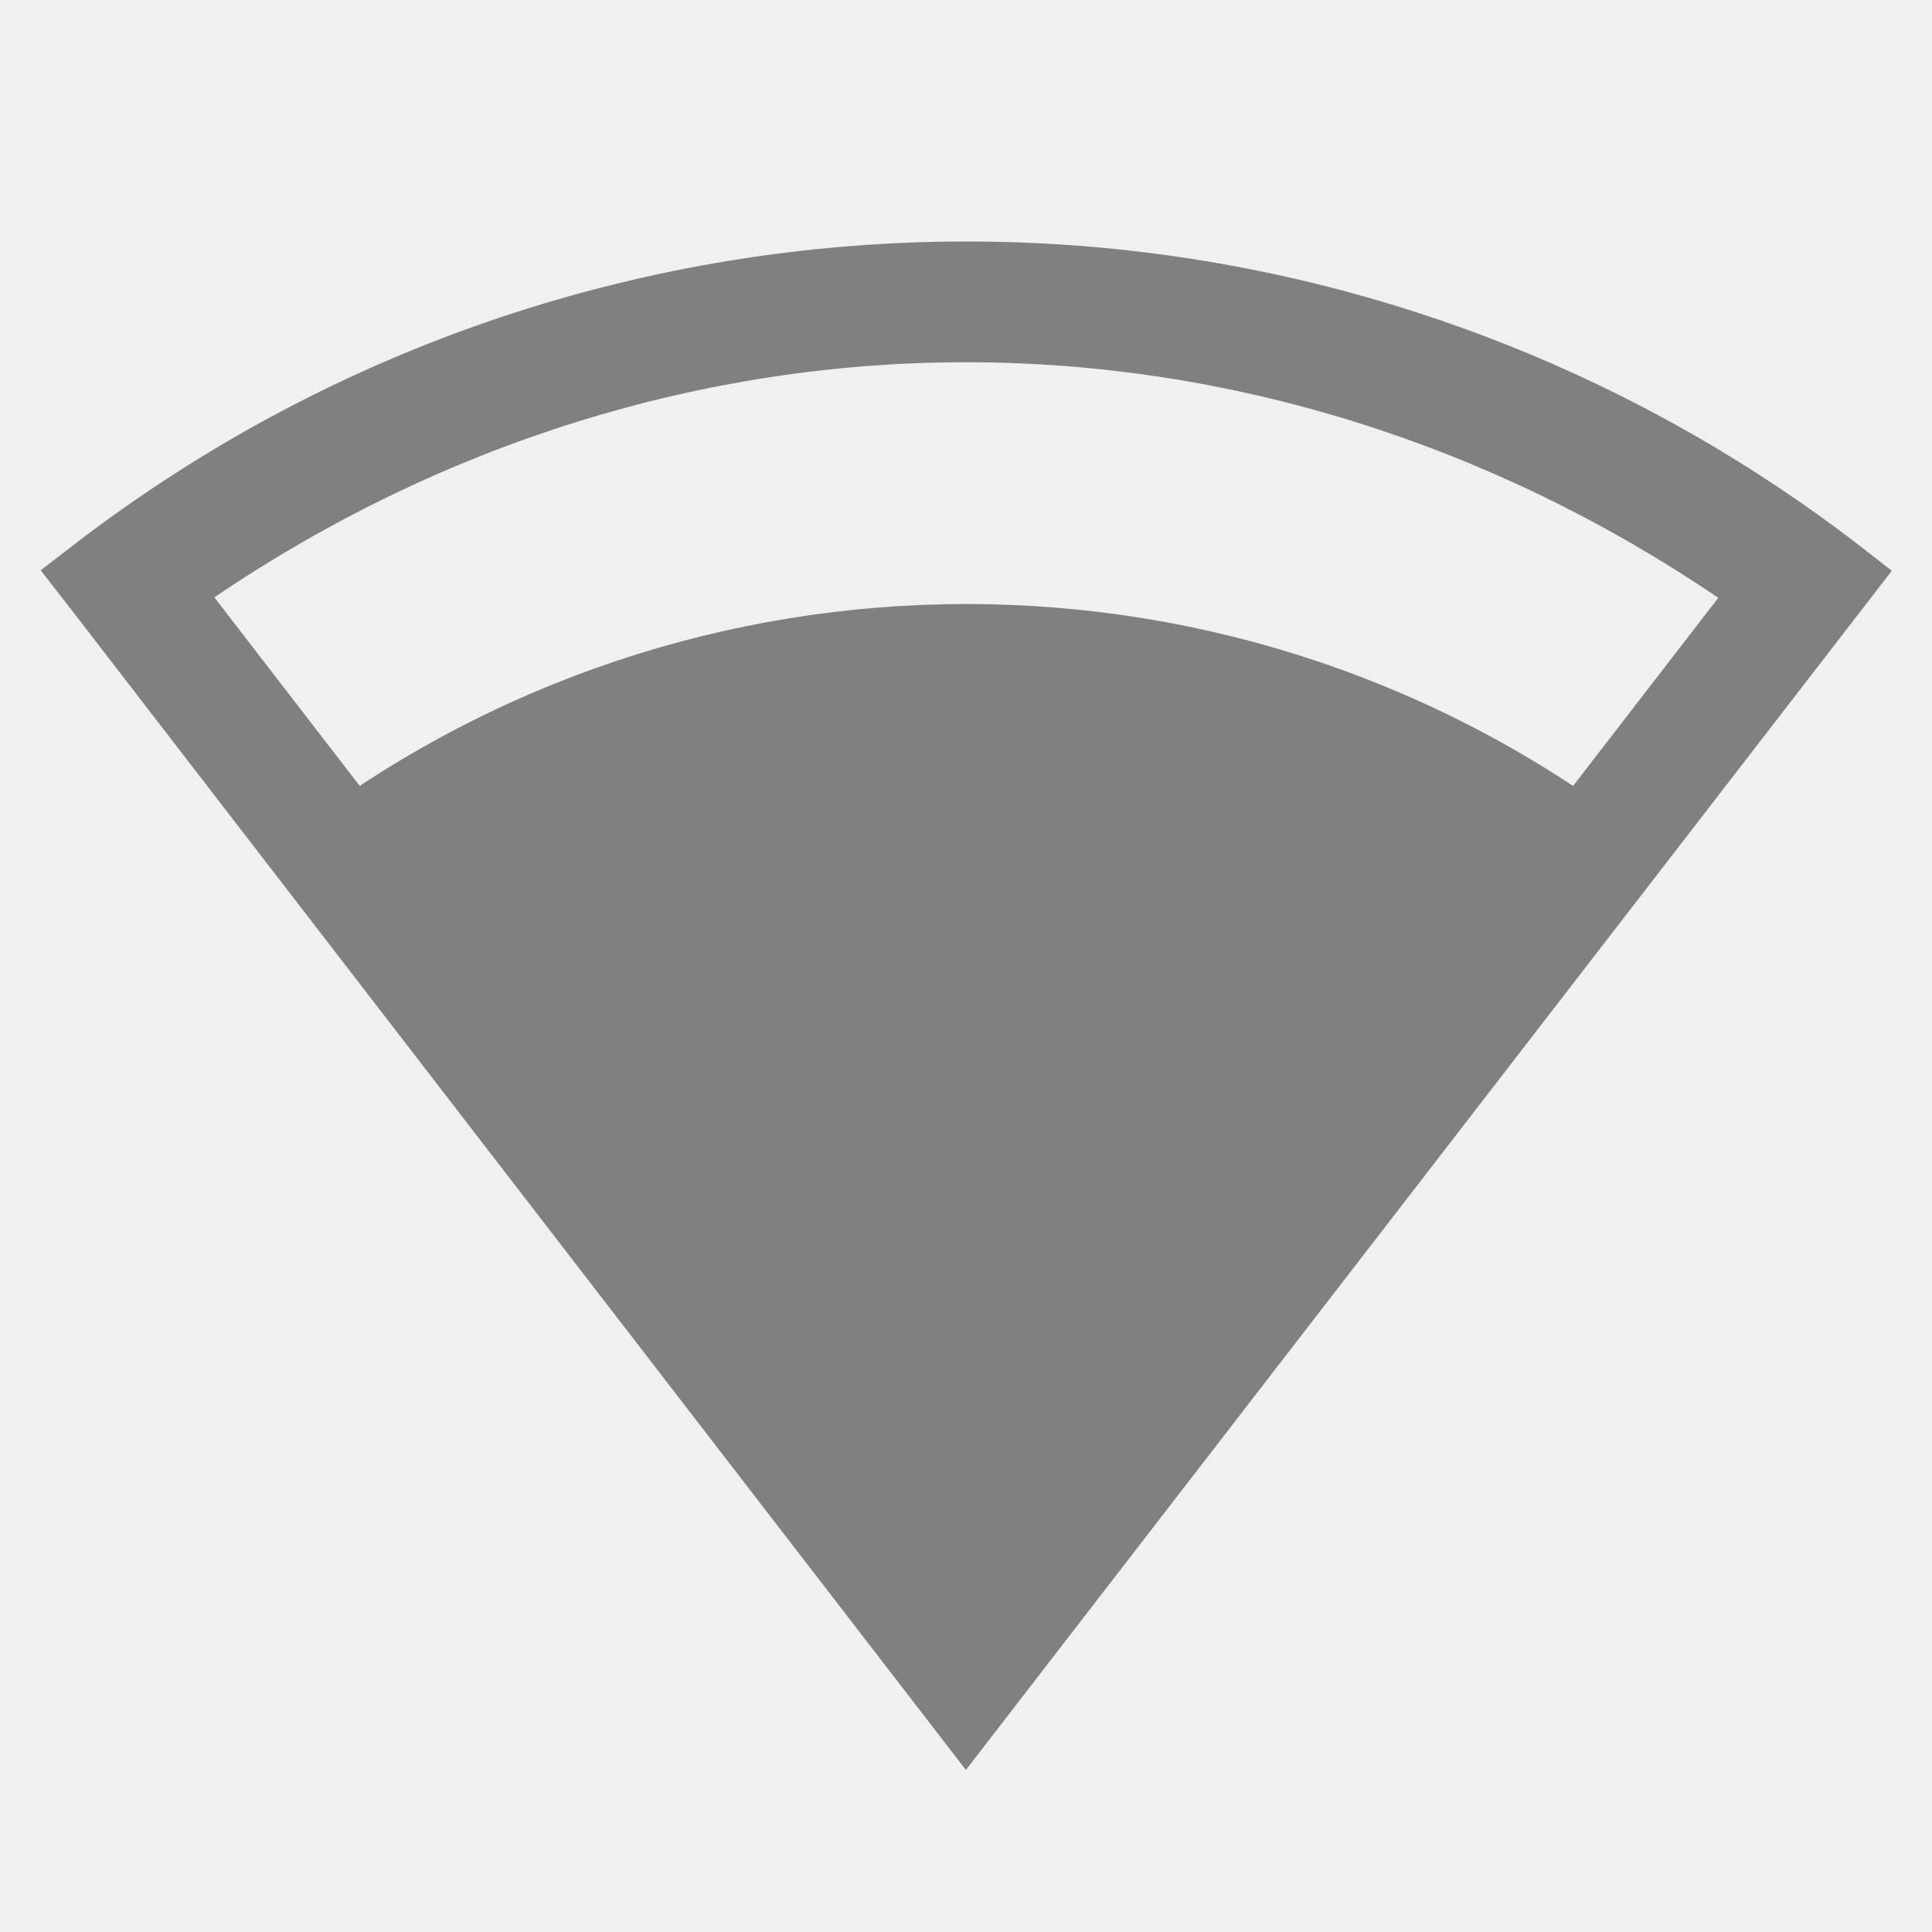
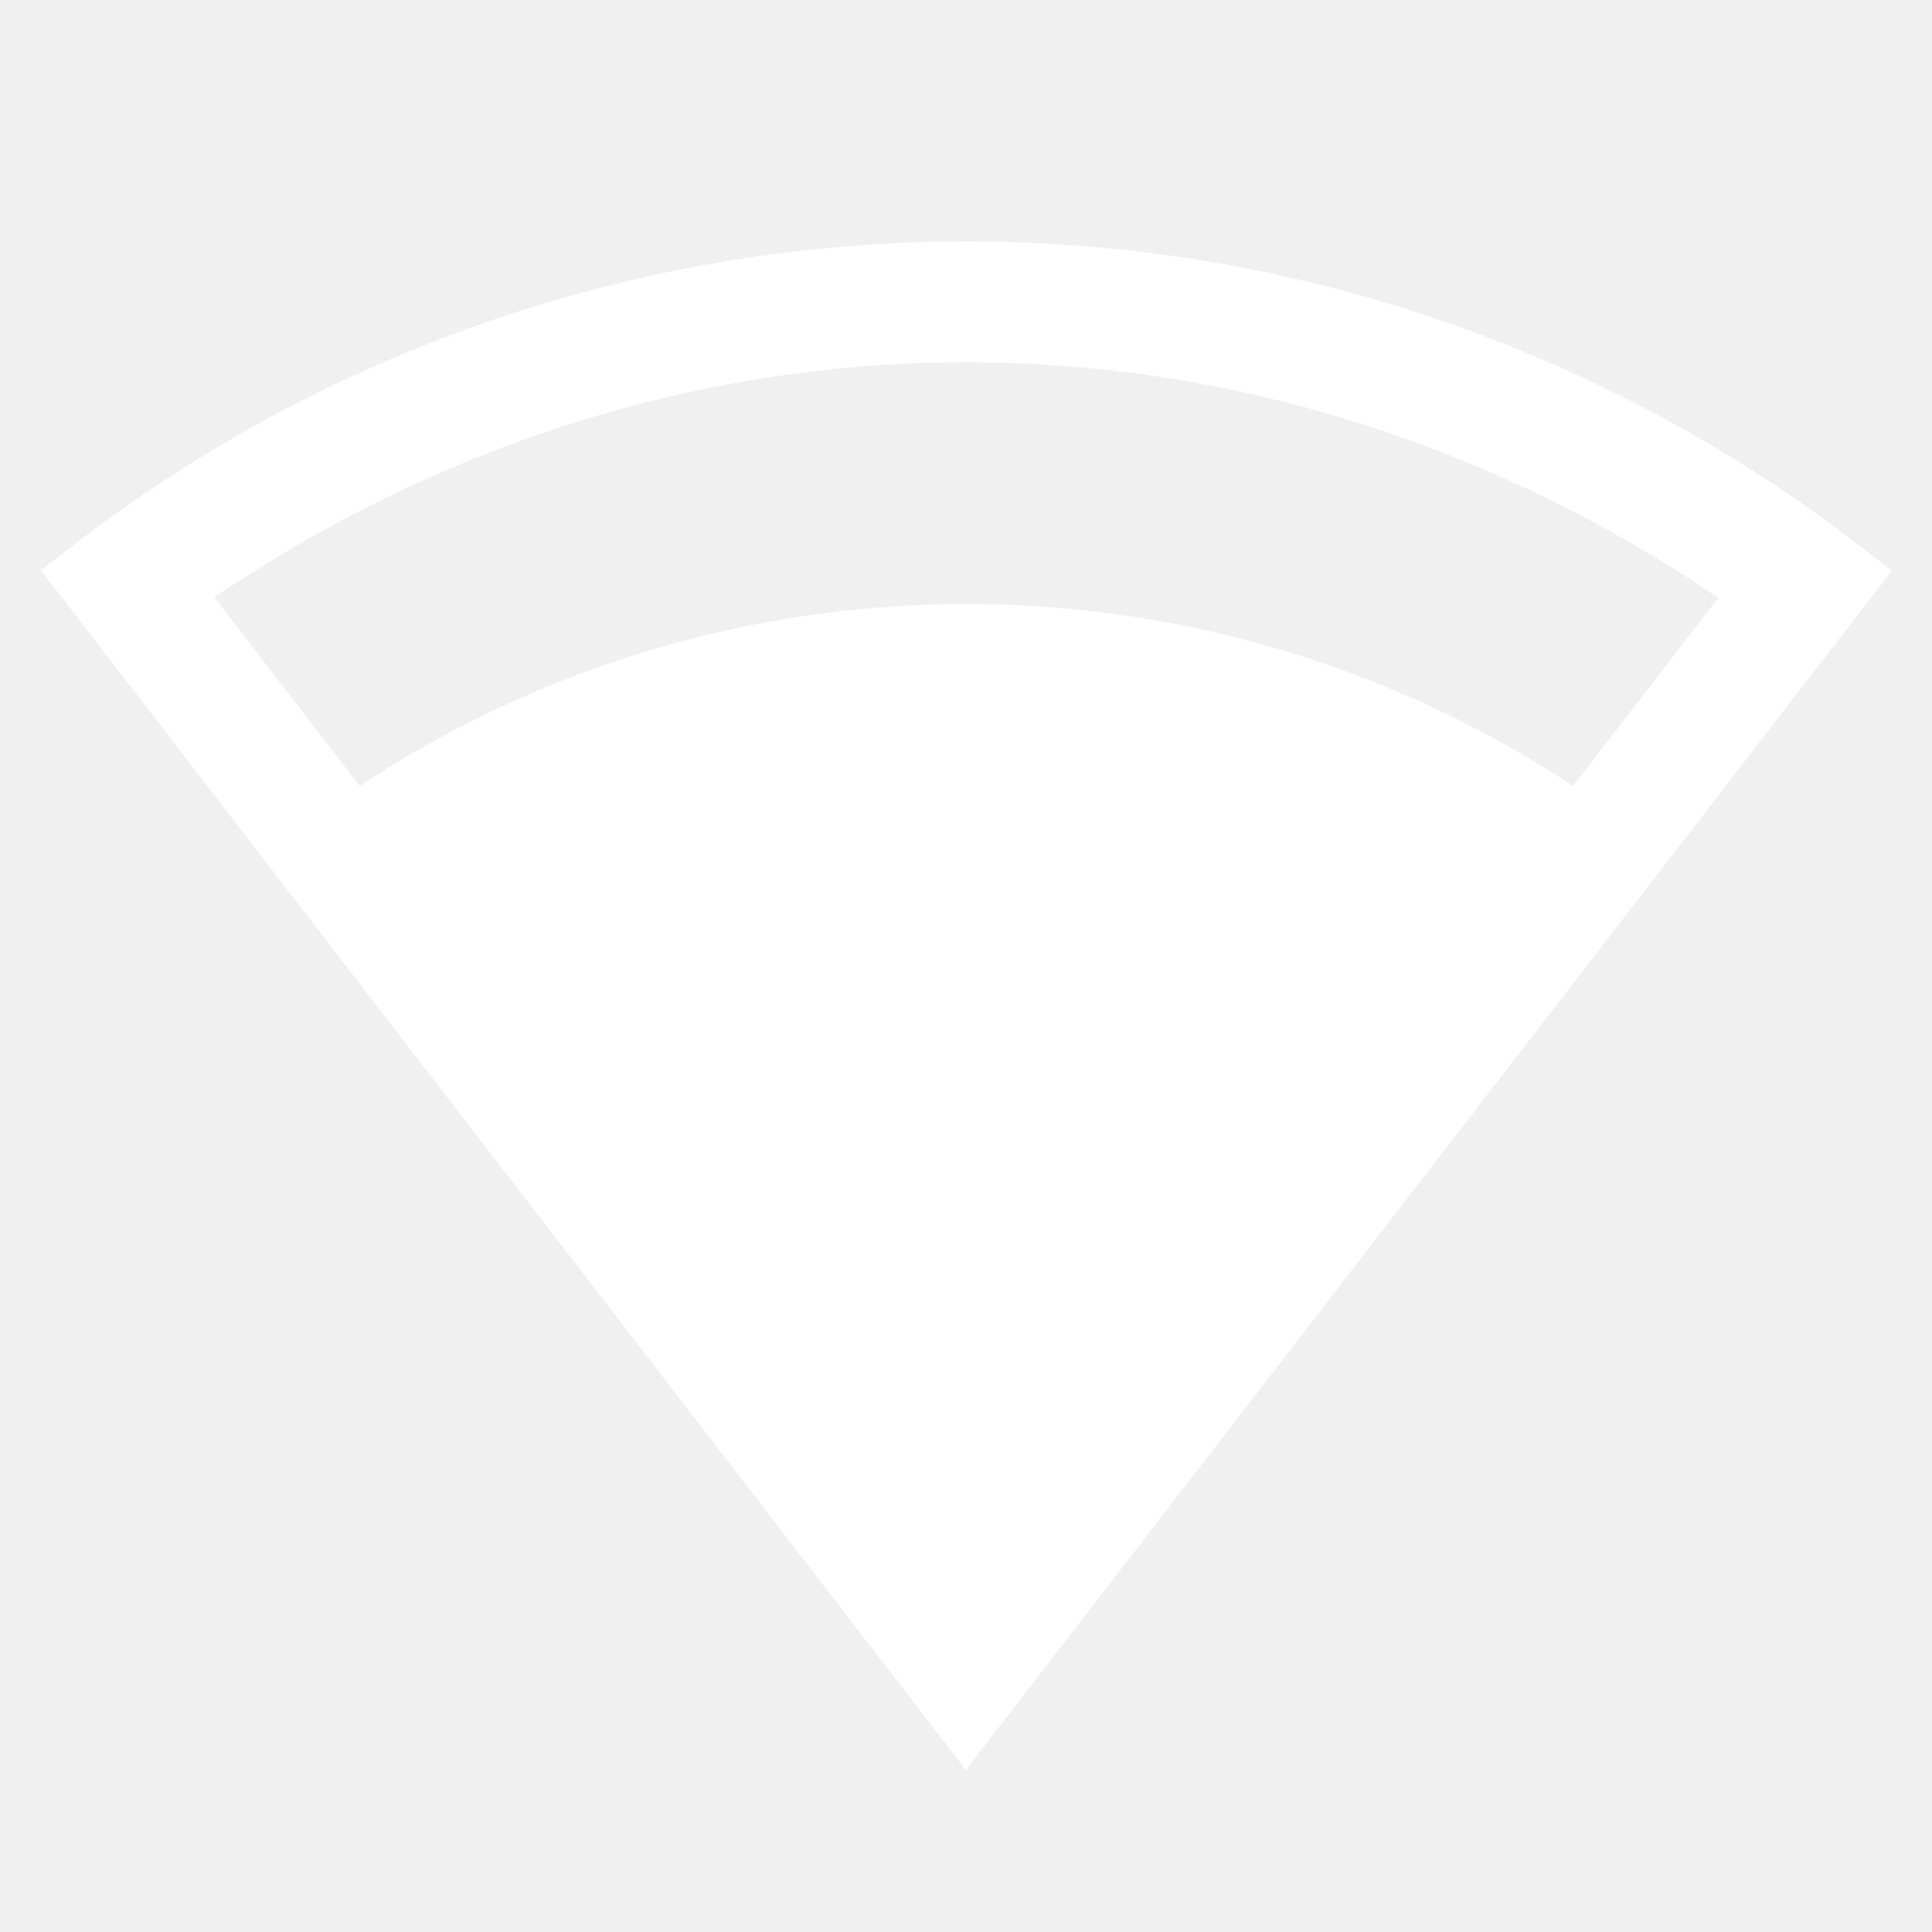
<svg xmlns="http://www.w3.org/2000/svg" viewBox="0 0 16 16">
-   <g transform="translate(-993 267)" fill="gray">
+   <g transform="translate(-993 267)" fill="white">
    <path d="M1001.003-265c-2.61 0-5.22.838-7.4 2.518l-.266.205.205.263 7.457 9.672 7.668-9.931-.264-.206a12.105 12.105 0 0 0-7.4-2.521zm0 1c2.181 0 4.344.672 6.227 1.951l-6.229 8.07-6.226-8.074c1.883-1.278 4.047-1.948 6.228-1.947z" font-family="sans-serif" font-weight="400" overflow="visible" style="font-feature-settings:normal;font-variant-alternates:normal;font-variant-caps:normal;font-variant-ligatures:none;font-variant-numeric:normal;font-variant-position:normal;isolation:auto;mix-blend-mode:normal;shape-padding:0;text-decoration-color:#000;text-decoration-line:none;text-decoration-style:solid;text-indent:0;text-transform:none" white-space="normal" />
    <path d="m995.43-260.1a9.129 9.125 0 0 1 11.15 3e-3l-5.577 7.225z" overflow="visible" />
  </g>
</svg>
